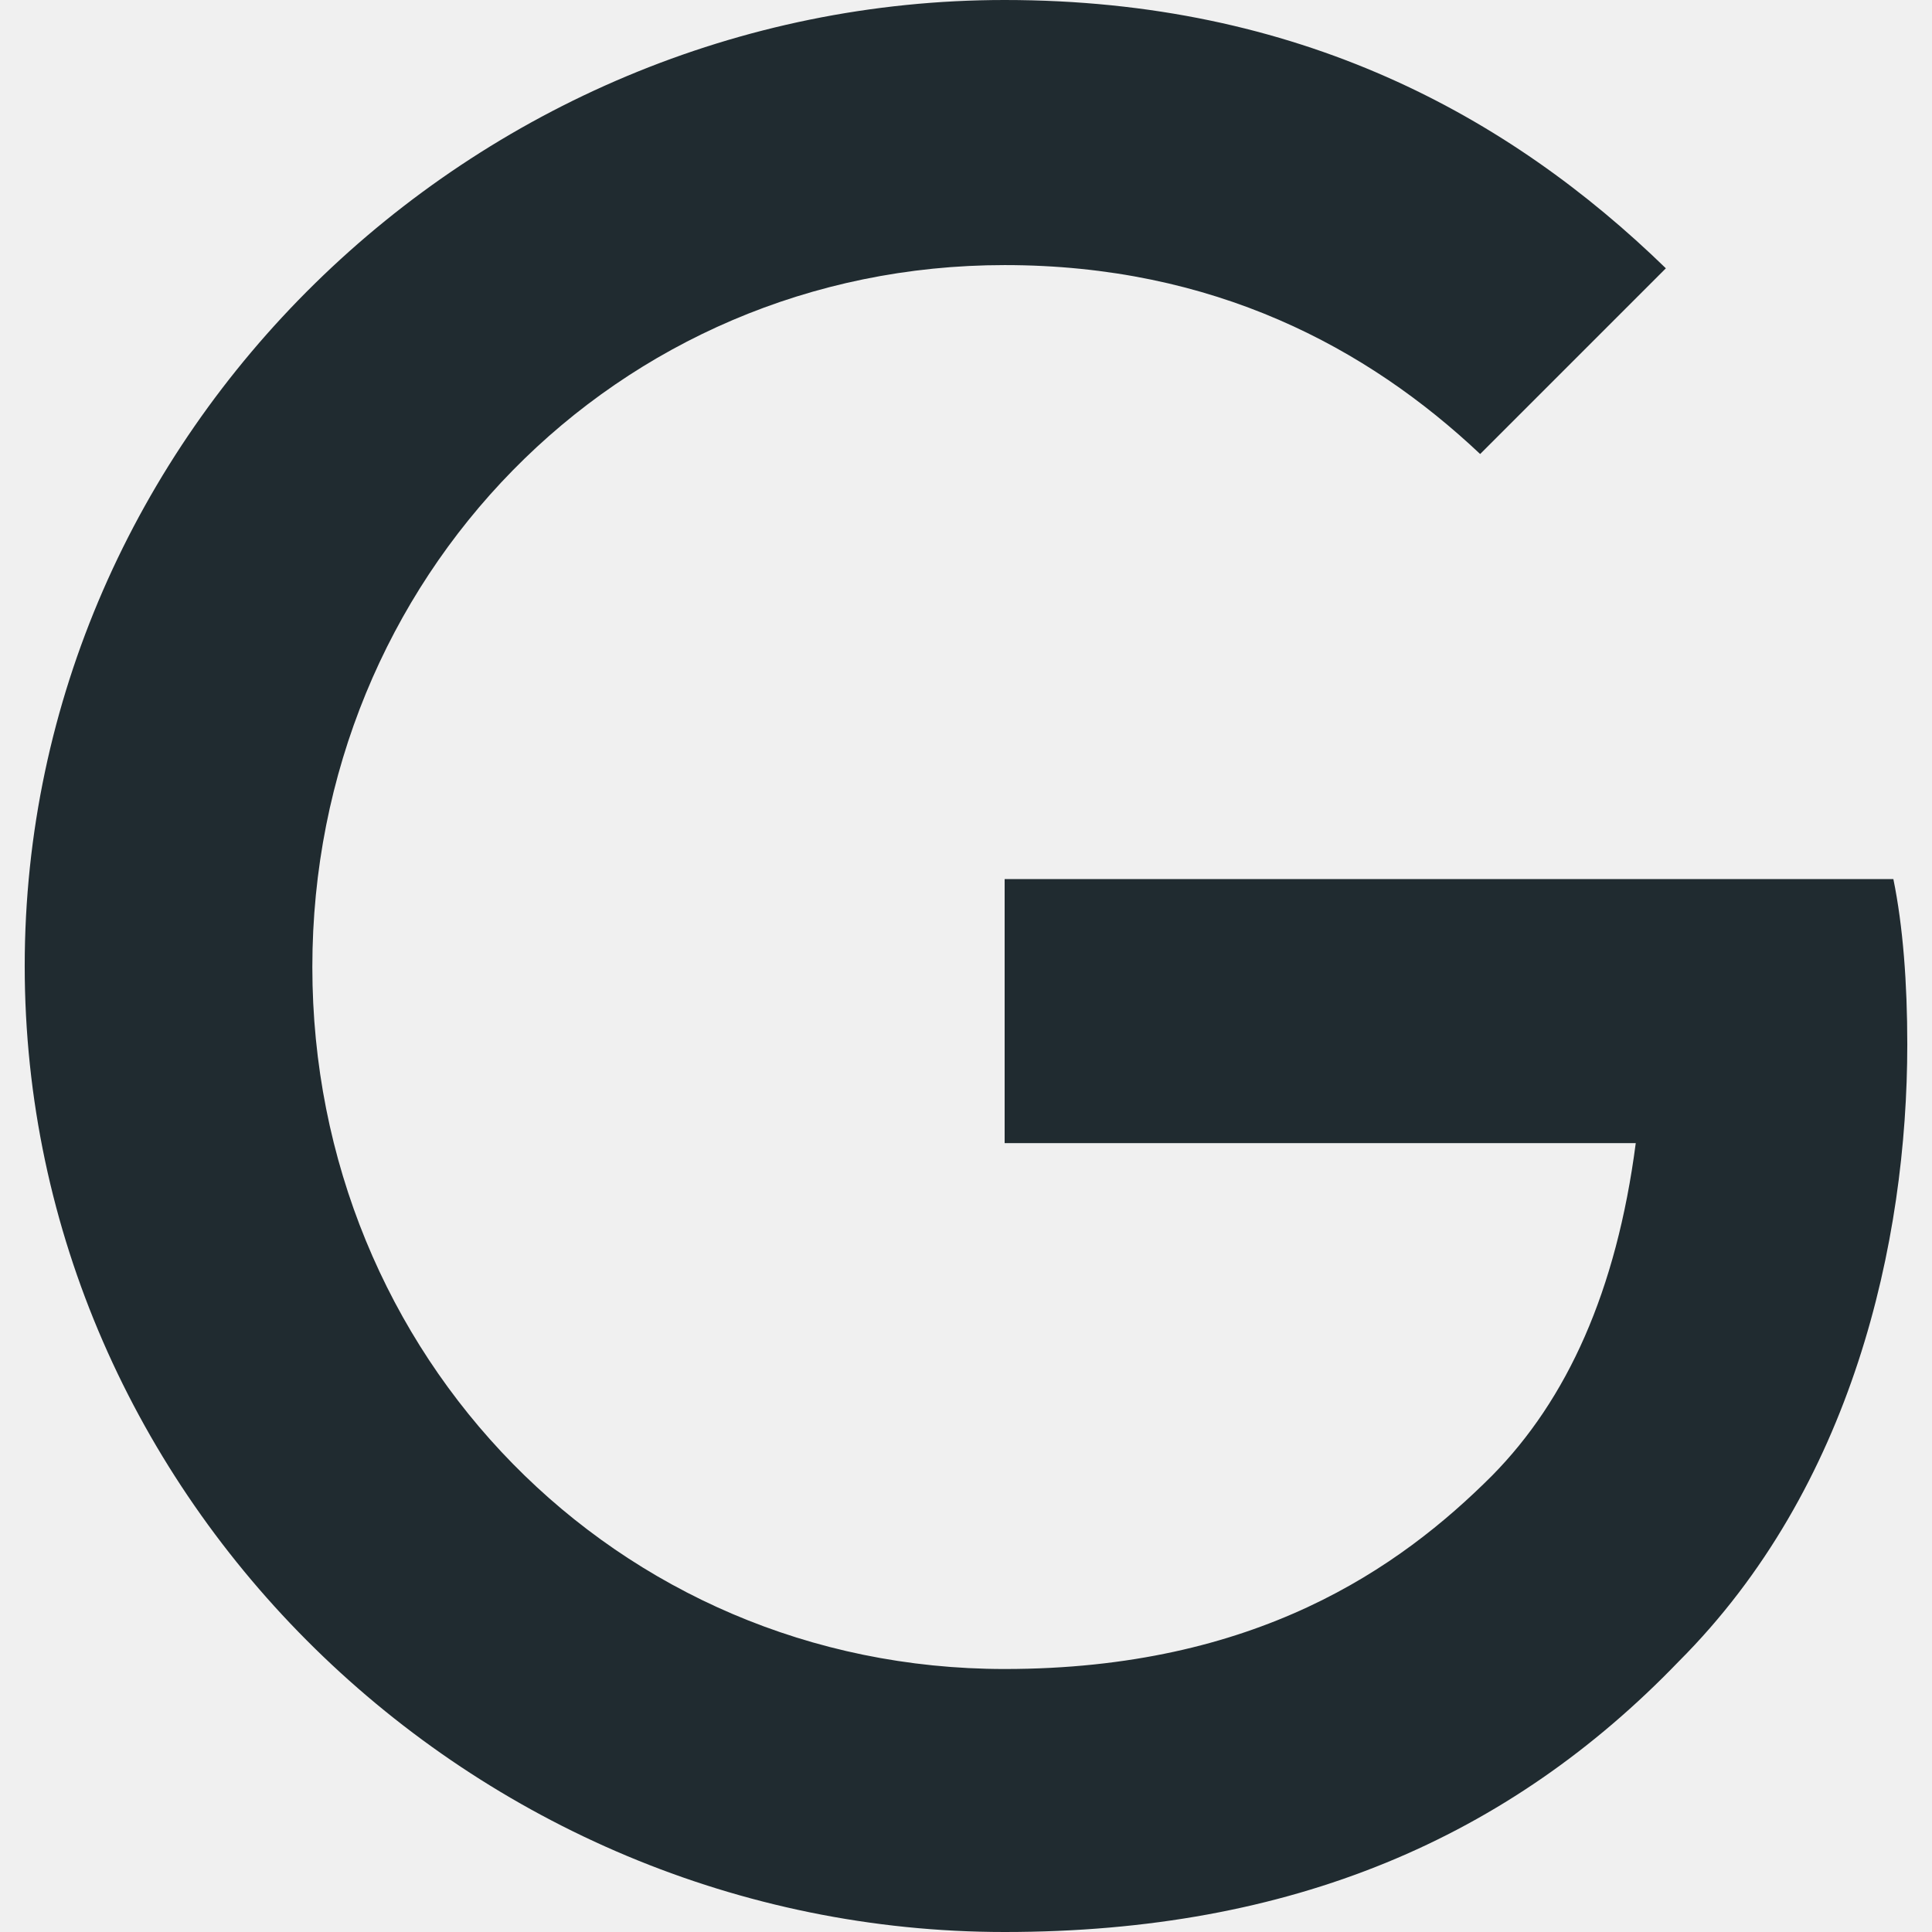
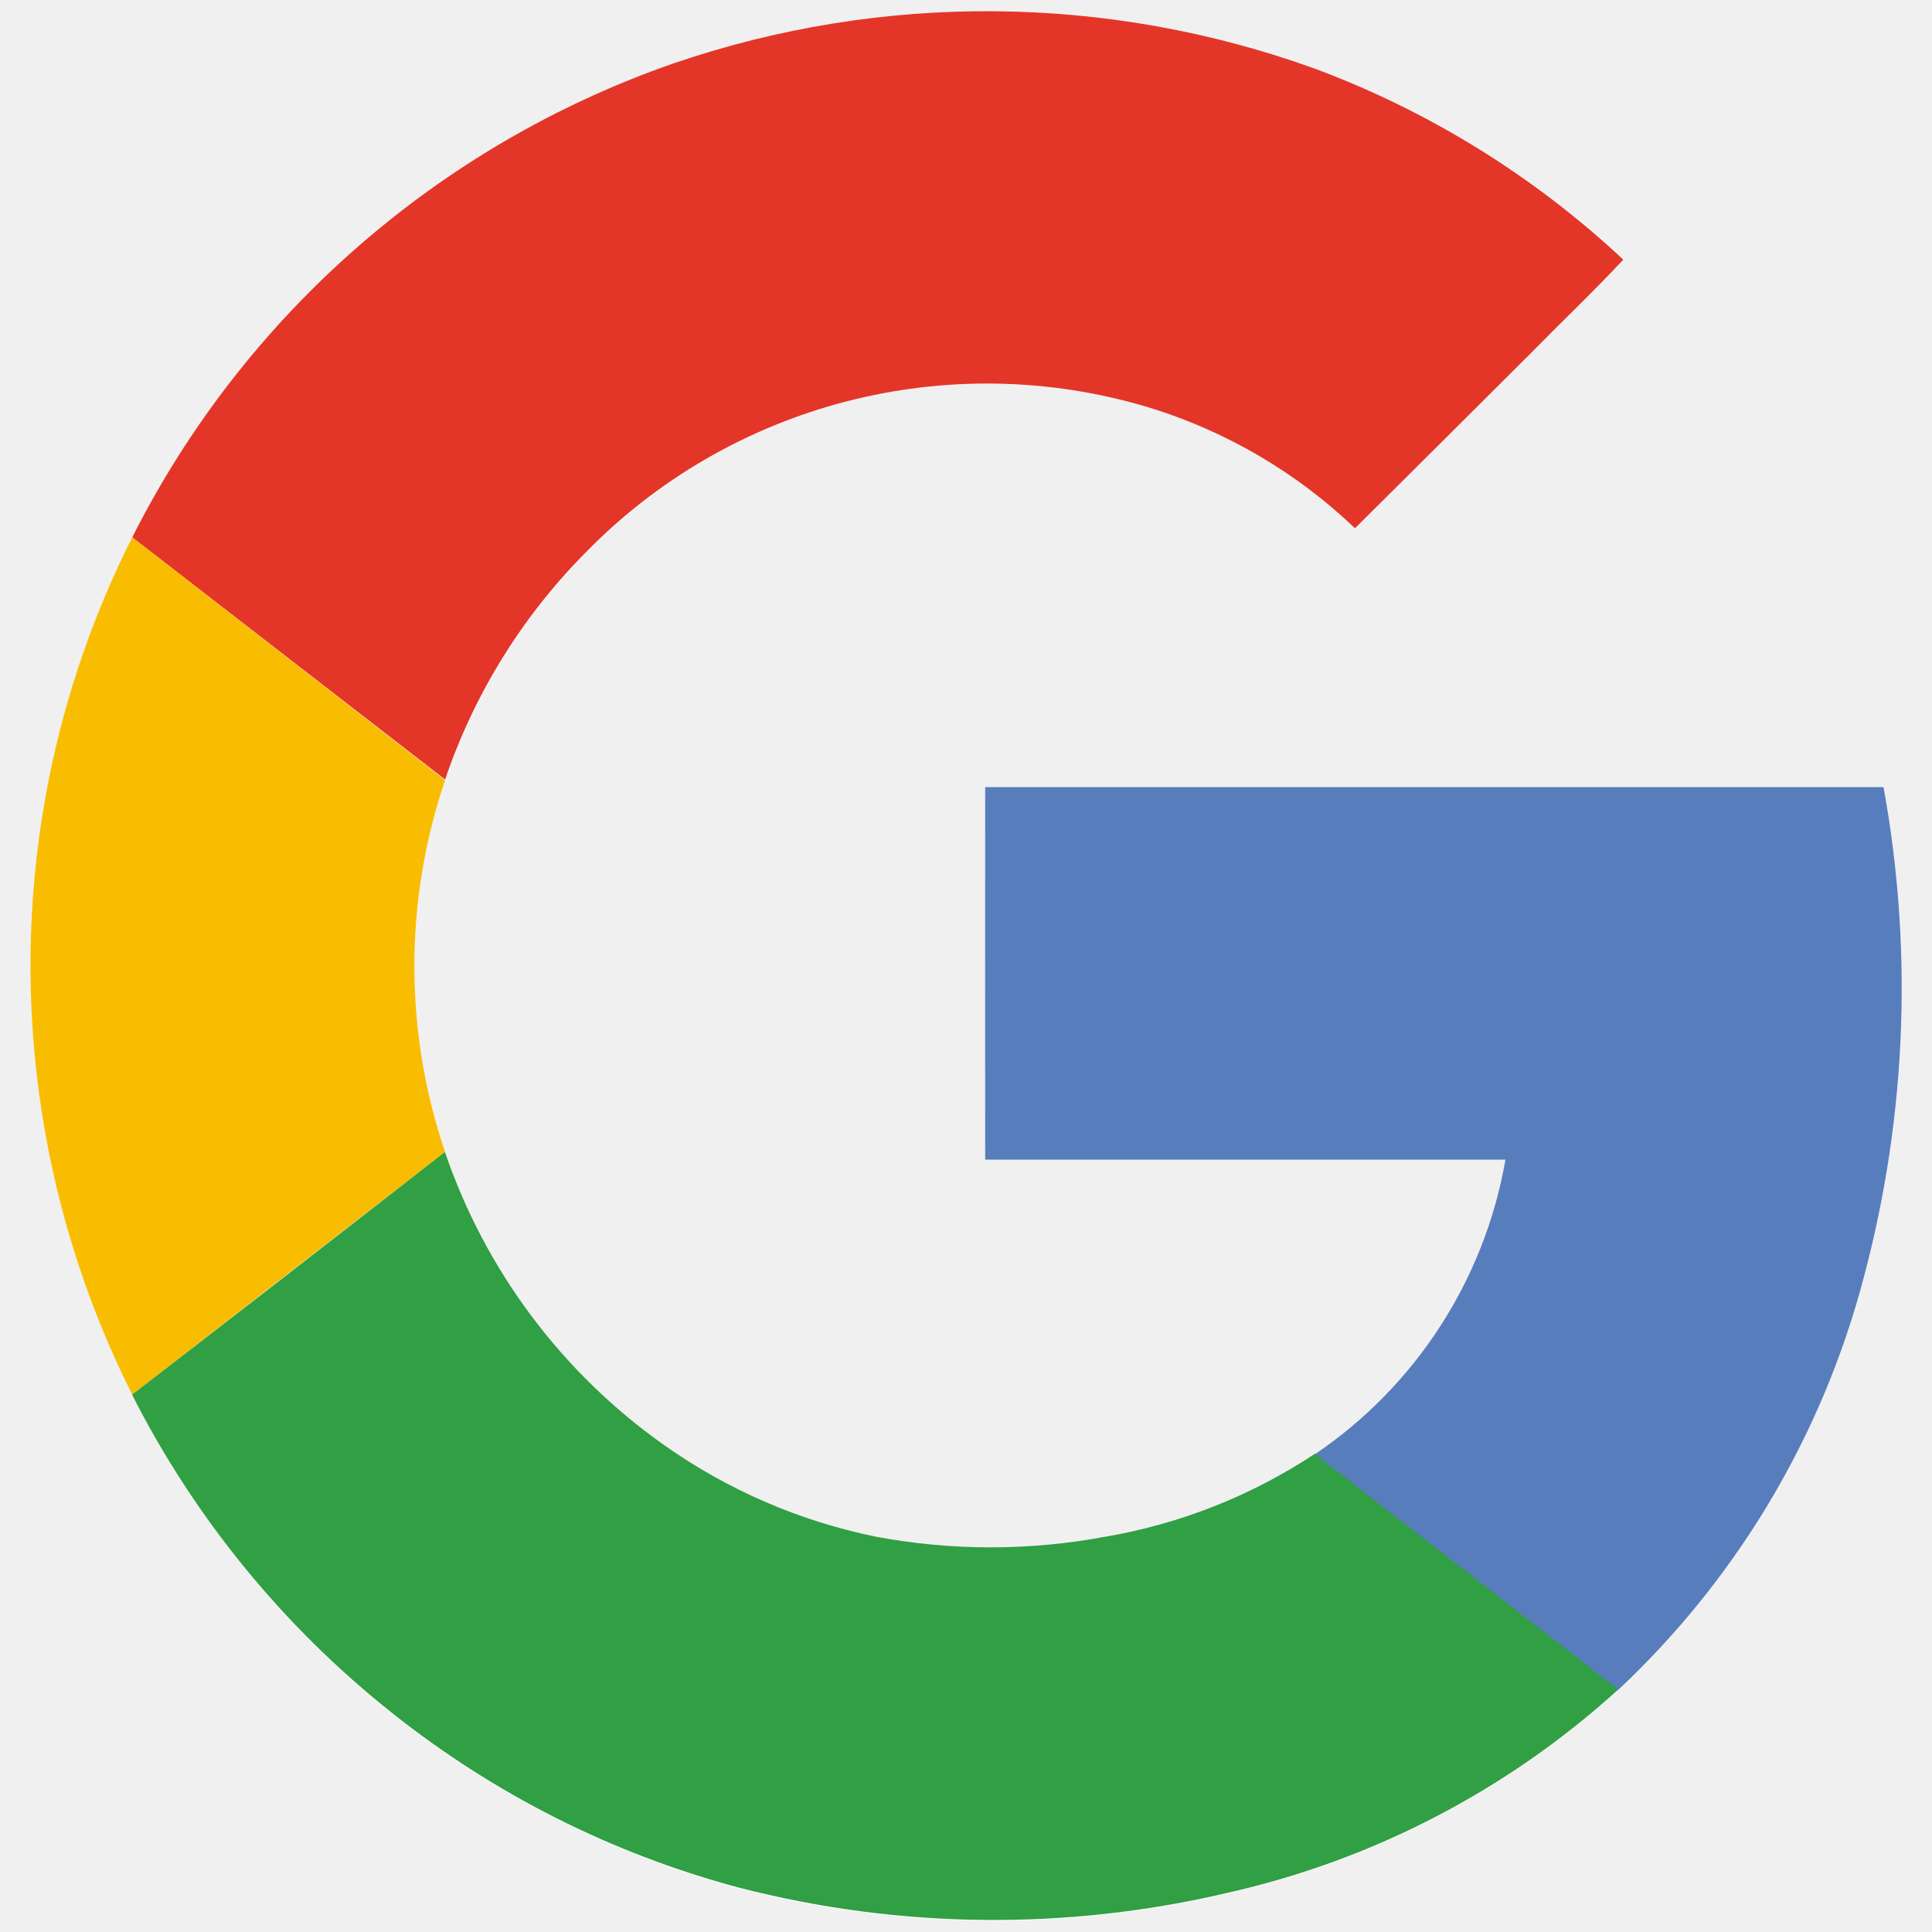
- <svg xmlns="http://www.w3.org/2000/svg" fill="#202B30" role="img" viewBox="0 0 24 24">
-   <path d="M12.48 10.92v3.28h7.84c-.24 1.84-.853 3.187-1.787 4.133-1.147 1.147-2.933 2.4-6.053 2.4-4.827 0-8.6-3.893-8.6-8.72s3.773-8.72 8.6-8.72c2.6 0 4.507 1.027 5.907 2.347l2.307-2.307C18.747 1.44 16.133 0 12.48 0 5.867 0 .307 5.387.307 12s5.56 12 12.173 12c3.573 0 6.267-1.173 8.373-3.36 2.16-2.16 2.84-5.213 2.84-7.667 0-.76-.053-1.467-.173-2.053H12.48z" />
+ <svg xmlns="http://www.w3.org/2000/svg" viewBox="0 0 128 128">
+   <path fill="#fff" d="M44.59 4.21a63.28 63.28 0 004.33 120.9 67.6 67.6 0 0032.36.35 57.13 57.13 0 0025.9-13.46 57.44 57.44 0 0016-26.26 74.33 74.33 0 001.61-33.58H65.27v24.69h34.47a29.72 29.72 0 01-12.66 19.52 36.16 36.16 0 01-13.93 5.5 41.29 41.29 0 01-15.1 0A37.16 37.16 0 0144 95.74a39.3 39.3 0 01-14.5-19.42 38.31 38.31 0 010-24.63 39.25 39.25 0 019.18-14.91A37.17 37.17 0 0176.13 27a34.28 34.28 0 0113.64 8q5.83-5.8 11.64-11.63c2-2.09 4.18-4.08 6.15-6.22A61.22 61.22 0 0087.2 4.59a64 64 0 00-42.61-.38z" />
+   <path fill="#e33629" d="M44.59 4.21a64 64 0 0142.61.37 61.22 61.22 0 0120.35 12.62c-2 2.14-4.11 4.14-6.15 6.22Q95.58 29.23 89.77 35a34.28 34.28 0 00-13.64-8 37.17 37.17 0 00-37.46 9.74 39.25 39.25 0 00-9.18 14.91L8.76 35.6A63.53 63.53 0 0144.59 4.21z" />
+   <path fill="#f8bd00" d="M3.26 51.5a62.93 62.93 0 015.5-15.9l20.73 16.09a38.31 38.31 0 000 24.63q-10.36 8-20.73 16.08a63.33 63.33 0 01-5.5-40.9z" />
+   <path fill="#587dbd" d="M65.27 52.15h59.52a74.33 74.33 0 01-1.61 33.58 57.44 57.44 0 01-16 26.26c-6.69-5.22-13.41-10.4-20.1-15.62a29.72 29.72 0 0012.66-19.54H65.27c-.01-8.22 0-16.45 0-24.68z" />
+   <path fill="#319f43" d="M8.75 92.4q10.37-8 20.73-16.08A39.3 39.3 0 0044 95.74a37.16 37.16 0 0014.08 6.08 41.29 41.29 0 0015.1 0 36.16 36.16 0 0013.93-5.5c6.69 5.22 13.41 10.4 20.1 15.62a57.13 57.13 0 01-25.9 13.47 67.6 67.6 0 01-32.36-.35 63 63 0 01-23-11.59A63.73 63.73 0 018.75 92.4z" />
</svg>
